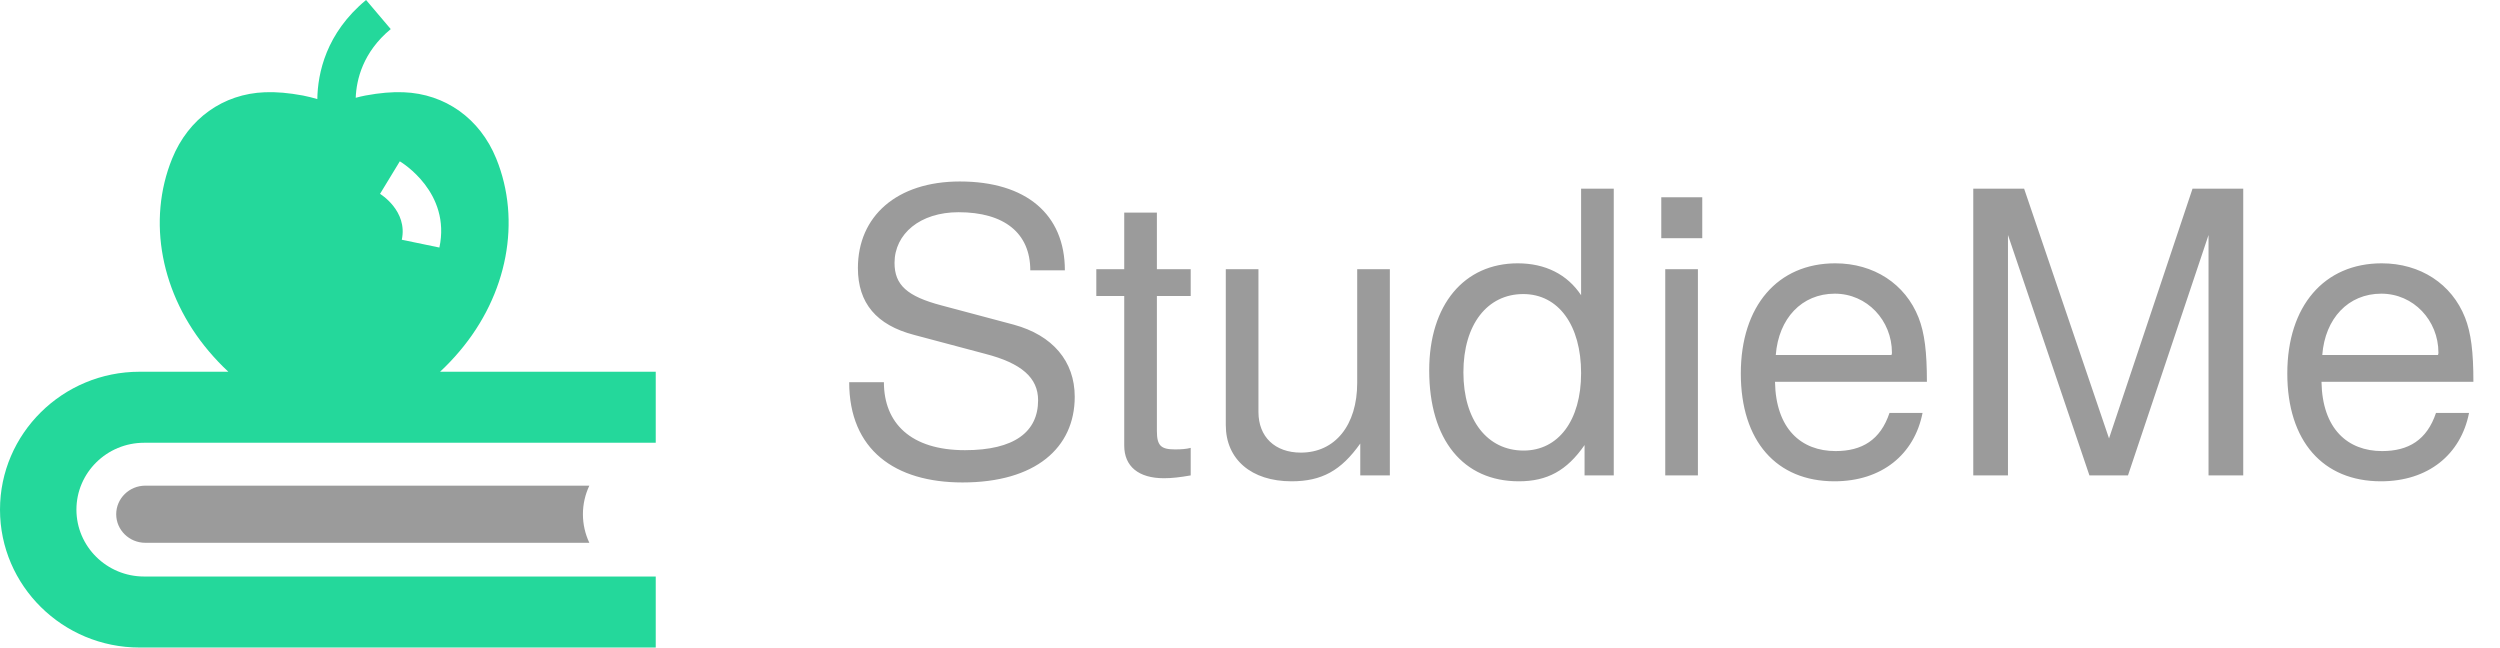
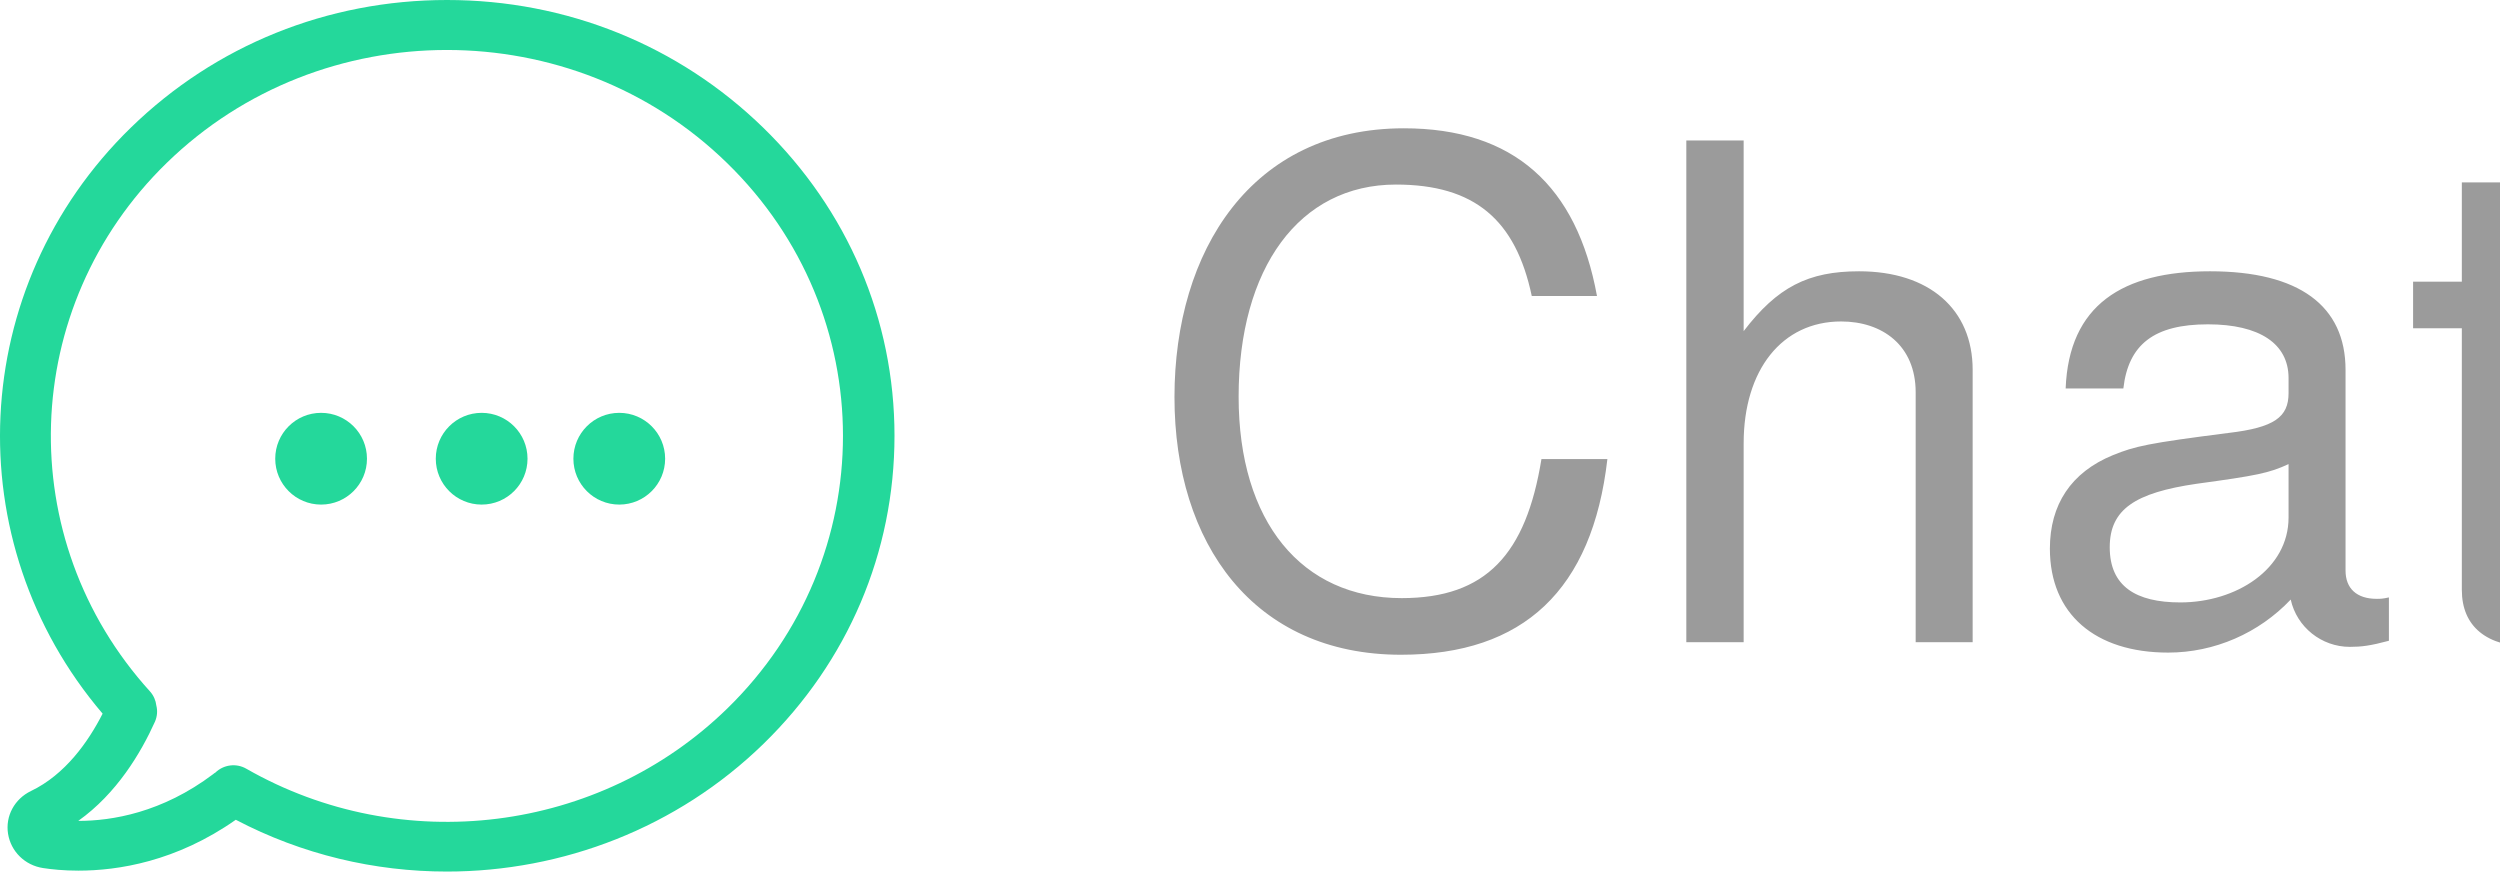
- <svg xmlns="http://www.w3.org/2000/svg" width="305px" height="79px" viewBox="0 0 305 79" version="1.1">
+ <svg xmlns="http://www.w3.org/2000/svg" width="109px" height="38px" viewBox="0 0 109 38" version="1.1">
  <defs />
  <g id="Page-1" stroke="none" stroke-width="1" fill="none" fill-rule="evenodd">
-     <g id="Artboard" transform="translate(-82, -32)">
-       <g id="Logo" transform="translate(82, 32)">
-         <g id="literature" fill-rule="nonzero">
-           <path d="M17.73,59.25 C15.771,59.25 14.177,60.814 14.177,62.735 C14.177,64.656 15.771,66.221 17.73,66.221 L71.899,66.221 C71.393,65.147 71.116,63.962 71.116,62.735 C71.116,61.508 71.393,60.324 71.899,59.25 L17.73,59.25 Z" id="Shape" fill="#9B9B9B" />
-           <path d="M80,45.352 L53.688,45.352 C54.512,44.587 55.308,43.752 56.067,42.853 C61.917,35.945 63.631,26.937 60.539,19.343 C58.555,14.468 54.325,11.444 49.225,11.254 C47.82,11.201 46.347,11.328 44.589,11.653 C44.178,11.729 43.783,11.828 43.398,11.931 C43.481,9.74 44.253,6.378 47.67,3.55 L44.661,0 C39.769,4.046 38.762,8.929 38.713,12.089 C38.152,11.929 37.572,11.766 36.956,11.653 C35.198,11.328 33.725,11.201 32.321,11.254 C27.22,11.444 22.991,14.468 21.005,19.343 C17.914,26.937 19.628,35.945 25.478,42.853 C26.238,43.752 27.033,44.587 27.858,45.352 L17.031,45.352 C7.64,45.352 0,52.9 0,62.176 C0,71.453 7.64,79 17.031,79 L80,79 L80,70.335 L17.581,70.335 C13.028,70.335 9.324,66.676 9.324,62.176 C9.324,57.677 13.028,54.017 17.581,54.017 L80,54.017 L80,45.352 Z M49.019,29.249 C49.771,25.719 46.398,23.673 46.364,23.651 L48.777,19.682 C49.033,19.834 55.036,23.483 53.606,30.2 L49.019,29.249 Z" id="Shape" fill="#24D89B" />
+     <g id="Artboard" transform="translate(-119, -11)">
+       <g id="Logo" transform="translate(119, 10)">
+         <g id="literature" transform="translate(0, 1)" fill="#24D89B" fill-rule="nonzero">
+           <g id="chat">
+             <path d="M33.277,5.567 C29.591,1.976 24.702,0 19.49,0 C14.279,0 9.389,1.976 5.703,5.567 C-1.421,12.509 -1.916,23.619 4.474,31.115 C3.848,32.344 2.842,33.774 1.349,34.489 C0.632,34.835 0.228,35.582 0.351,36.353 C0.475,37.124 1.085,37.727 1.877,37.847 C2.248,37.904 2.776,37.96 3.419,37.96 C5.142,37.96 7.682,37.566 10.28,35.742 C13.174,37.261 16.34,38 19.482,38 C24.528,38 29.525,36.096 33.286,32.433 C36.972,28.841 39,24.077 39,19 C39,13.923 36.963,9.159 33.277,5.567 Z M31.702,30.898 C26.136,36.321 17.519,37.397 10.741,33.517 C10.296,33.26 9.744,33.34 9.389,33.686 C9.356,33.702 9.323,33.726 9.298,33.75 C7.064,35.437 4.87,35.791 3.419,35.791 L3.411,35.791 C5.085,34.602 6.14,32.834 6.759,31.46 C6.857,31.227 6.874,30.986 6.816,30.762 C6.792,30.545 6.701,30.328 6.544,30.151 C0.508,23.507 0.821,13.384 7.27,7.102 C14.007,0.538 24.965,0.538 31.694,7.102 C38.439,13.666 38.439,24.334 31.702,30.898 Z" id="Shape" />
+             <circle id="Oval" cx="21" cy="20" r="2" />
+             <circle id="Oval" cx="27" cy="20" r="2" />
+             <circle id="Oval" cx="14" cy="20" r="2" />
+           </g>
        </g>
-         <text id="StudieMe" font-family="HelveticaNeue, Helvetica Neue" font-size="48" font-weight="normal" fill="#9B9B9B">
-           <tspan x="101.304" y="58">StudieMe</tspan>
+         <text id="Chat" font-family="HelveticaNeue-Thin, Helvetica Neue" font-size="30" font-weight="300" fill="#9B9B9B">
+           <tspan x="49.77" y="29">Chat</tspan>
        </text>
      </g>
    </g>
  </g>
</svg>
